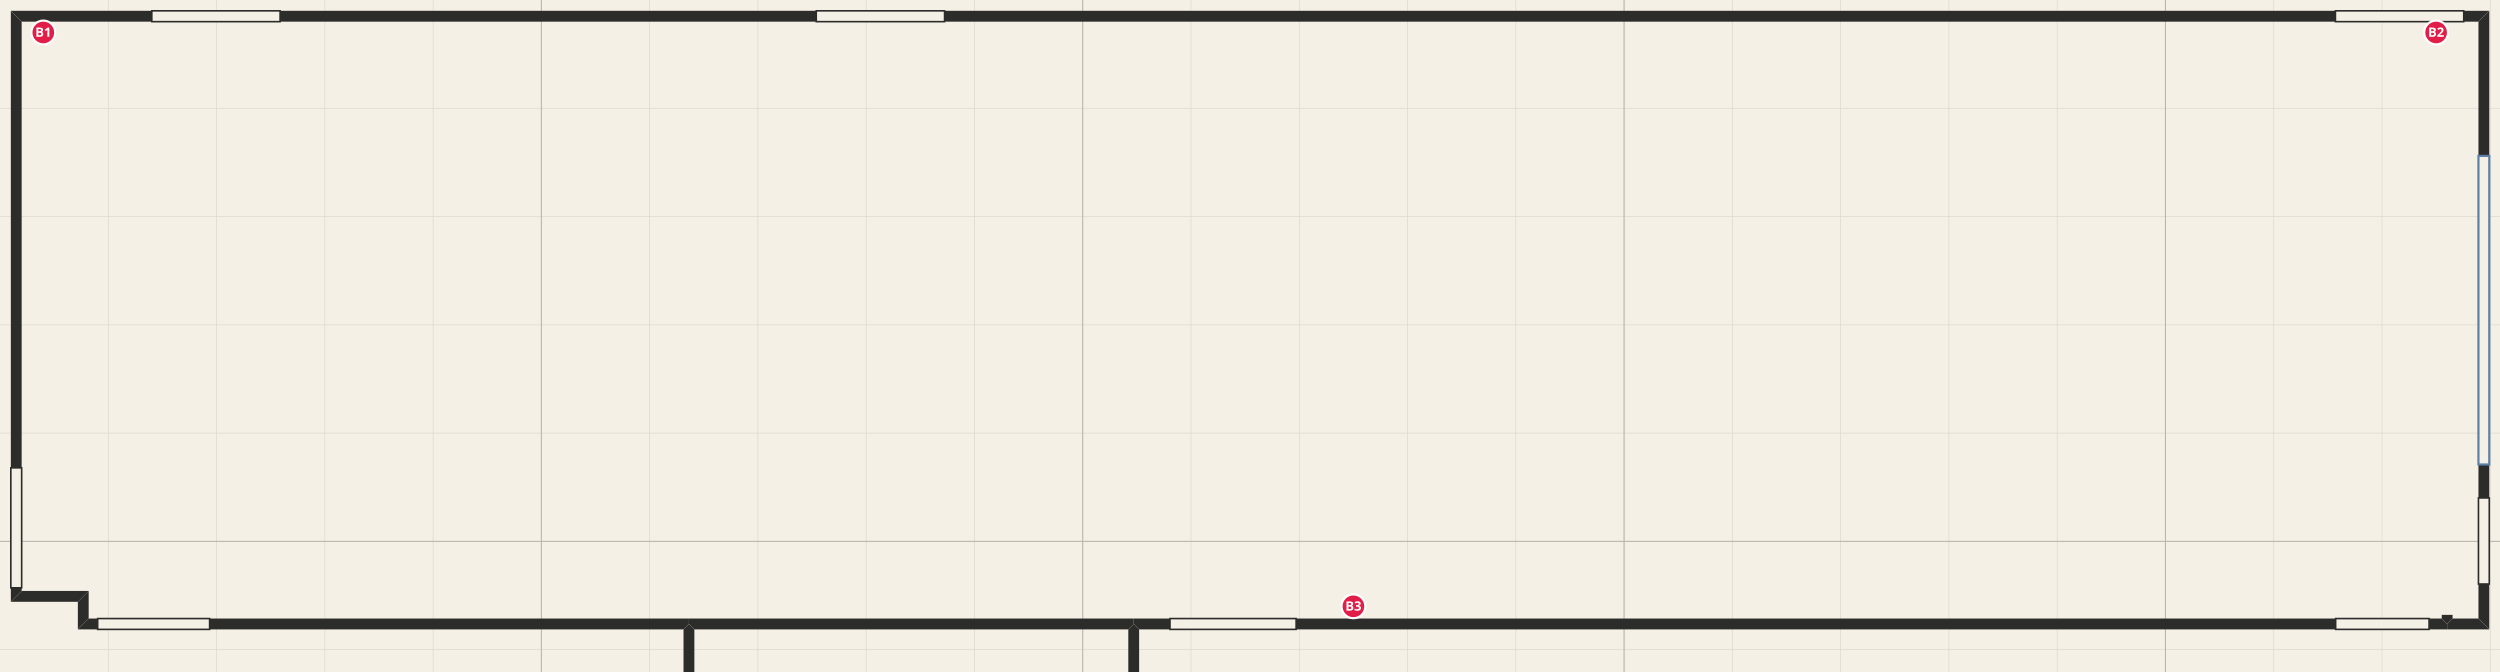
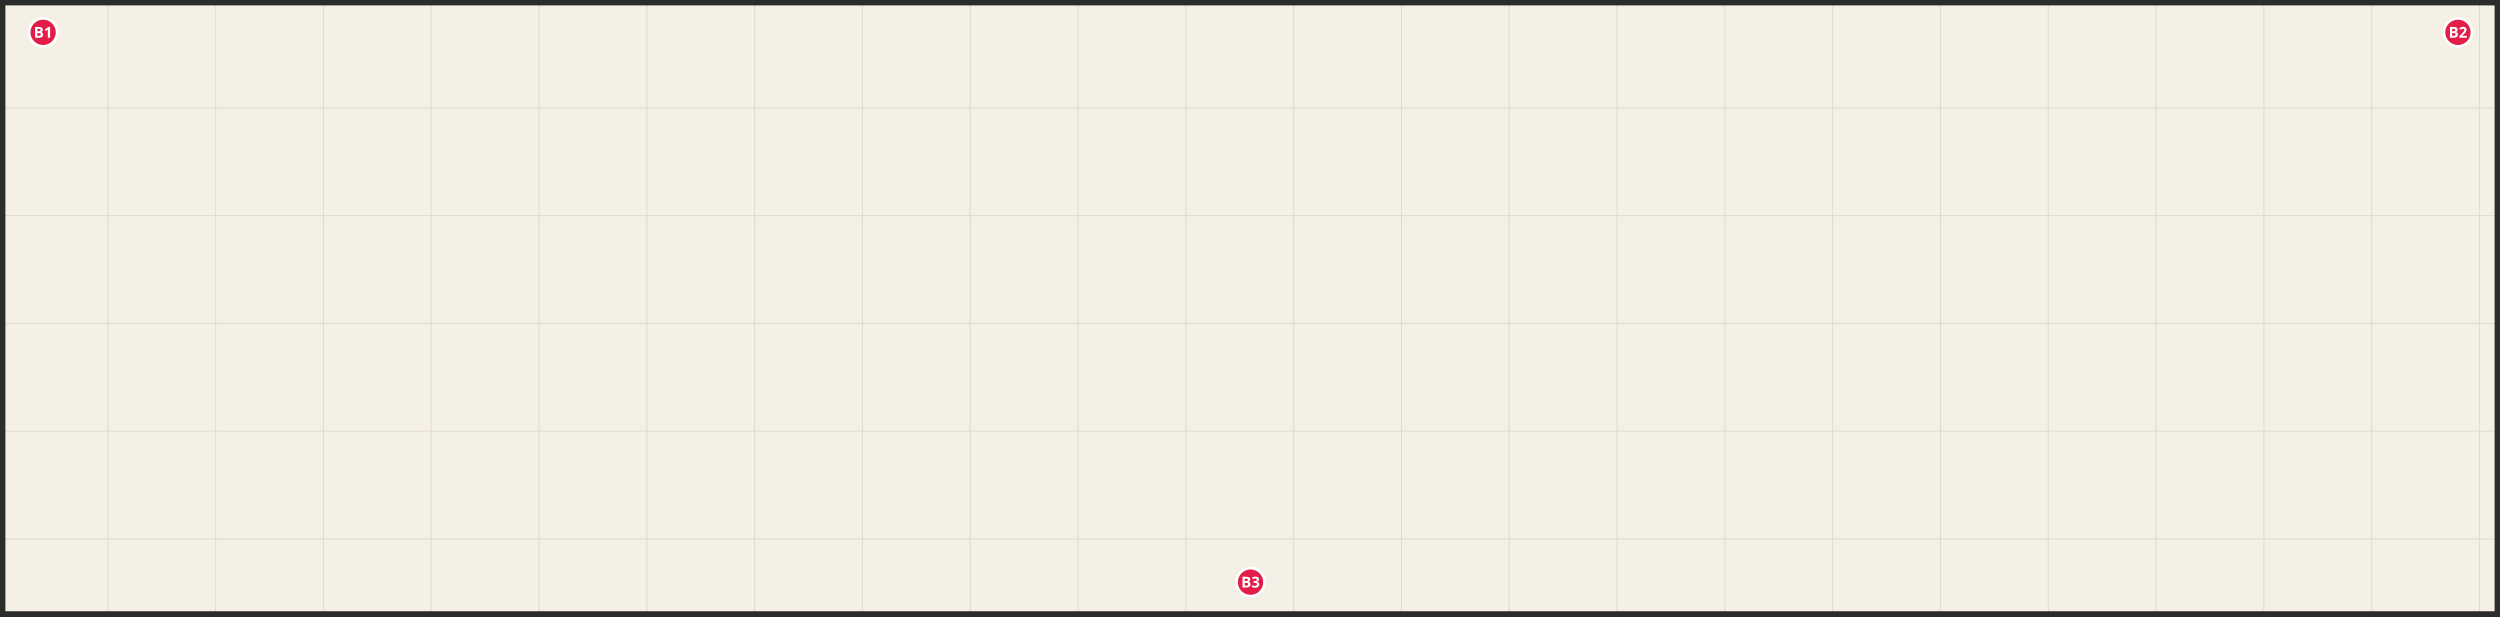
- <svg xmlns="http://www.w3.org/2000/svg" viewBox="0 0 2309 620" width="2309" height="620">
-   <rect x="0" y="0" width="2309" height="2901" fill="#F5F0E6" />
-   <g stroke="#C9C6BC" stroke-width="0.6" opacity="0.6">
-     <line x1="100" y1="0" x2="100" y2="2901" />
-     <line x1="200" y1="0" x2="200" y2="2901" />
-     <line x1="300" y1="0" x2="300" y2="2901" />
-     <line x1="400" y1="0" x2="400" y2="2901" />
-     <line x1="500" y1="0" x2="500" y2="2901" />
-     <line x1="600" y1="0" x2="600" y2="2901" />
-     <line x1="700" y1="0" x2="700" y2="2901" />
-     <line x1="800" y1="0" x2="800" y2="2901" />
-     <line x1="900" y1="0" x2="900" y2="2901" />
-     <line x1="1000" y1="0" x2="1000" y2="2901" />
-     <line x1="1100" y1="0" x2="1100" y2="2901" />
-     <line x1="1200" y1="0" x2="1200" y2="2901" />
-     <line x1="1300" y1="0" x2="1300" y2="2901" />
-     <line x1="1400" y1="0" x2="1400" y2="2901" />
-     <line x1="1500" y1="0" x2="1500" y2="2901" />
-     <line x1="1600" y1="0" x2="1600" y2="2901" />
-     <line x1="1700" y1="0" x2="1700" y2="2901" />
-     <line x1="1800" y1="0" x2="1800" y2="2901" />
-     <line x1="1900" y1="0" x2="1900" y2="2901" />
-     <line x1="2000" y1="0" x2="2000" y2="2901" />
-     <line x1="2100" y1="0" x2="2100" y2="2901" />
-     <line x1="2200" y1="0" x2="2200" y2="2901" />
-     <line x1="2300" y1="0" x2="2300" y2="2901" />
-     <line x1="0" y1="100" x2="2309" y2="100" />
-     <line x1="0" y1="200" x2="2309" y2="200" />
-     <line x1="0" y1="300" x2="2309" y2="300" />
-     <line x1="0" y1="400" x2="2309" y2="400" />
-     <line x1="0" y1="500" x2="2309" y2="500" />
-     <line x1="0" y1="600" x2="2309" y2="600" />
-     <line x1="0" y1="700" x2="2309" y2="700" />
-     <line x1="0" y1="800" x2="2309" y2="800" />
-     <line x1="0" y1="900" x2="2309" y2="900" />
-     <line x1="0" y1="1000" x2="2309" y2="1000" />
-     <line x1="0" y1="1100" x2="2309" y2="1100" />
-     <line x1="0" y1="1200" x2="2309" y2="1200" />
-     <line x1="0" y1="1300" x2="2309" y2="1300" />
-     <line x1="0" y1="1400" x2="2309" y2="1400" />
-     <line x1="0" y1="1500" x2="2309" y2="1500" />
-     <line x1="0" y1="1600" x2="2309" y2="1600" />
-     <line x1="0" y1="1700" x2="2309" y2="1700" />
-     <line x1="0" y1="1800" x2="2309" y2="1800" />
-     <line x1="0" y1="1900" x2="2309" y2="1900" />
-     <line x1="0" y1="2000" x2="2309" y2="2000" />
-     <line x1="0" y1="2100" x2="2309" y2="2100" />
-     <line x1="0" y1="2200" x2="2309" y2="2200" />
-     <line x1="0" y1="2300" x2="2309" y2="2300" />
-     <line x1="0" y1="2400" x2="2309" y2="2400" />
-     <line x1="0" y1="2500" x2="2309" y2="2500" />
-     <line x1="0" y1="2600" x2="2309" y2="2600" />
-     <line x1="0" y1="2700" x2="2309" y2="2700" />
-     <line x1="0" y1="2800" x2="2309" y2="2800" />
-     <line x1="0" y1="2900" x2="2309" y2="2900" />
+ <svg xmlns="http://www.w3.org/2000/svg" viewBox="0 0 2319 572" width="2319" height="572">
+   <rect x="0" y="0" width="2319" height="572" fill="#F5F0E6" />
+   <g stroke="#C9C6BC" stroke-width="1" opacity="0.5">
+     <line x1="100" y1="0" x2="100" y2="572" />
+     <line x1="200" y1="0" x2="200" y2="572" />
+     <line x1="300" y1="0" x2="300" y2="572" />
+     <line x1="400" y1="0" x2="400" y2="572" />
+     <line x1="500" y1="0" x2="500" y2="572" />
+     <line x1="600" y1="0" x2="600" y2="572" />
+     <line x1="700" y1="0" x2="700" y2="572" />
+     <line x1="800" y1="0" x2="800" y2="572" />
+     <line x1="900" y1="0" x2="900" y2="572" />
+     <line x1="1000" y1="0" x2="1000" y2="572" />
+     <line x1="1100" y1="0" x2="1100" y2="572" />
+     <line x1="1200" y1="0" x2="1200" y2="572" />
+     <line x1="1300" y1="0" x2="1300" y2="572" />
+     <line x1="1400" y1="0" x2="1400" y2="572" />
+     <line x1="1500" y1="0" x2="1500" y2="572" />
+     <line x1="1600" y1="0" x2="1600" y2="572" />
+     <line x1="1700" y1="0" x2="1700" y2="572" />
+     <line x1="1800" y1="0" x2="1800" y2="572" />
+     <line x1="1900" y1="0" x2="1900" y2="572" />
+     <line x1="2000" y1="0" x2="2000" y2="572" />
+     <line x1="2100" y1="0" x2="2100" y2="572" />
+     <line x1="2200" y1="0" x2="2200" y2="572" />
+     <line x1="2300" y1="0" x2="2300" y2="572" />
+     <line x1="0" y1="100" x2="2319" y2="100" />
+     <line x1="0" y1="200" x2="2319" y2="200" />
+     <line x1="0" y1="300" x2="2319" y2="300" />
+     <line x1="0" y1="400" x2="2319" y2="400" />
+     <line x1="0" y1="500" x2="2319" y2="500" />
  </g>
-   <g stroke="#A8A59C" stroke-width="1" opacity="0.7">
-     <line x1="500" y1="0" x2="500" y2="2901" />
-     <line x1="1000" y1="0" x2="1000" y2="2901" />
-     <line x1="1500" y1="0" x2="1500" y2="2901" />
-     <line x1="2000" y1="0" x2="2000" y2="2901" />
-     <line x1="0" y1="500" x2="2309" y2="500" />
-     <line x1="0" y1="1000" x2="2309" y2="1000" />
-     <line x1="0" y1="1500" x2="2309" y2="1500" />
-     <line x1="0" y1="2000" x2="2309" y2="2000" />
-     <line x1="0" y1="2500" x2="2309" y2="2500" />
-   </g>
-   <g fill="#2C2C2A">
-     <polygon points="15.0,550.8 20.0,545.8 20.0,20.0 15.0,15.0 10.0,10.0 10.0,555.8 15.0,550.8" />
-     <polygon points="1047.1,576.3 1042.1,581.3 1042.1,2881.4 1047.1,2886.4 1052.1,2891.4 1052.1,581.3 1047.1,576.3" />
-     <polygon points="2294.1,15.0 2289.1,20.0 2289.1,571.3 2294.1,576.3 2299.1,581.3 2299.1,10.0 2294.1,15.0" />
-     <polygon points="76.9,550.8 81.9,545.8 20.0,545.8 15.0,550.8 10.0,555.8 71.9,555.8 76.9,550.8" />
-     <polygon points="76.9,576.3 81.9,571.3 81.9,545.8 76.9,550.8 71.9,555.8 71.9,581.3 76.9,576.3" />
-     <polygon points="2260.2,576.3 2255.2,571.3 1047.1,571.3 1047.1,576.3 1052.1,581.3 2260.2,581.3 2260.2,576.3" />
-     <polygon points="2260.2,567.9 2255.2,567.9 2255.2,571.3 2260.2,576.3 2265.2,571.3 2265.2,567.9 2260.2,567.9" />
-     <polygon points="1047.1,576.3 1047.1,571.3 636.3,571.3 636.3,576.3 641.3,581.3 1042.1,581.3 1047.1,576.3" />
-     <polygon points="636.3,576.3 636.3,571.3 81.9,571.3 76.9,576.3 71.9,581.3 631.3,581.3 636.3,576.3" />
-     <polygon points="1047.1,2886.4 1042.1,2881.4 641.3,2881.4 636.3,2886.4 631.3,2891.4 1052.1,2891.4 1047.1,2886.4" />
-     <polygon points="636.3,576.3 631.3,581.3 631.3,2891.4 636.3,2886.4 641.3,2881.4 641.3,581.3 636.3,576.3" />
-     <polygon points="2294.1,576.3 2289.1,571.3 2265.2,571.3 2260.2,576.3 2260.2,581.3 2299.1,581.3 2294.1,576.3" />
-     <polygon points="15.0,15.0 20.0,20.0 2289.1,20.0 2294.1,15.0 2299.1,10.0 10.0,10.0 15.0,15.0" />
-   </g>
-   <g fill="#F5F0E6" stroke="#2C2C2A" stroke-width="1.5">
-     <polygon points="140.2,10.0 140.2,20.0 258.7,20.0 258.7,10.0 140.2,10.0" />
-     <polygon points="2157.0,10.0 2157.0,20.0 2275.5,20.0 2275.5,10.0 2157.0,10.0" />
-     <polygon points="753.9,10.0 753.9,20.0 872.4,20.0 872.4,10.0 753.9,10.0" />
-     <polygon points="641.3,1624.3 631.3,1624.3 631.3,1882.8 641.3,1882.8 641.3,1624.3" />
-     <polygon points="10.0,542.9 20.0,542.9 20.0,432.1 10.0,432.1 10.0,542.9" />
-     <polygon points="2243.5,581.3 2243.5,571.3 2157.2,571.3 2157.2,581.3 2243.5,581.3" />
-     <polygon points="1197.1,581.3 1197.1,571.3 1080.6,571.3 1080.6,581.3 1197.1,581.3" />
-     <polygon points="2299.1,459.9 2289.1,459.9 2289.1,539.4 2299.1,539.4 2299.1,459.9" />
-     <polygon points="193.6,581.3 193.6,571.3 90.2,571.3 90.2,581.3 193.6,581.3" />
-     <polygon points="1052.1,1647.3 1042.1,1647.3 1042.1,1852.3 1052.1,1852.3 1052.1,1647.3" />
-   </g>
-   <g fill="#F5F0E6" stroke="#5B7FA6" stroke-width="2">
-     <polygon points="2299.1,144.0 2289.1,144.0 2289.1,429.0 2299.1,429.0 2299.1,144.0" />
-   </g>
+   <rect x="0" y="0" width="2319" height="572" fill="none" stroke="#2C2C2A" stroke-width="10" />
  <g font-family="sans-serif">
-     <circle cx="40" cy="30" r="11" fill="#E11D48" stroke="#fff" stroke-width="2" />
-     <text x="40" y="34" font-size="12" font-weight="700" fill="#fff" text-anchor="middle">B1</text>
-     <circle cx="2250" cy="30" r="11" fill="#E11D48" stroke="#fff" stroke-width="2" />
-     <text x="2250" y="34" font-size="12" font-weight="700" fill="#fff" text-anchor="middle">B2</text>
-     <circle cx="1250" cy="560" r="11" fill="#E11D48" stroke="#fff" stroke-width="2" />
-     <text x="1250" y="564" font-size="12" font-weight="700" fill="#fff" text-anchor="middle">B3</text>
+     <circle cx="40" cy="30" r="13" fill="#E11D48" stroke="#fff" stroke-width="2.5" />
+     <text x="40" y="35" font-size="14" font-weight="700" fill="#fff" text-anchor="middle">B1</text>
+     <circle cx="2280" cy="30" r="13" fill="#E11D48" stroke="#fff" stroke-width="2.5" />
+     <text x="2280" y="35" font-size="14" font-weight="700" fill="#fff" text-anchor="middle">B2</text>
+     <circle cx="1160" cy="540" r="13" fill="#E11D48" stroke="#fff" stroke-width="2.5" />
+     <text x="1160" y="545" font-size="14" font-weight="700" fill="#fff" text-anchor="middle">B3</text>
  </g>
</svg>
